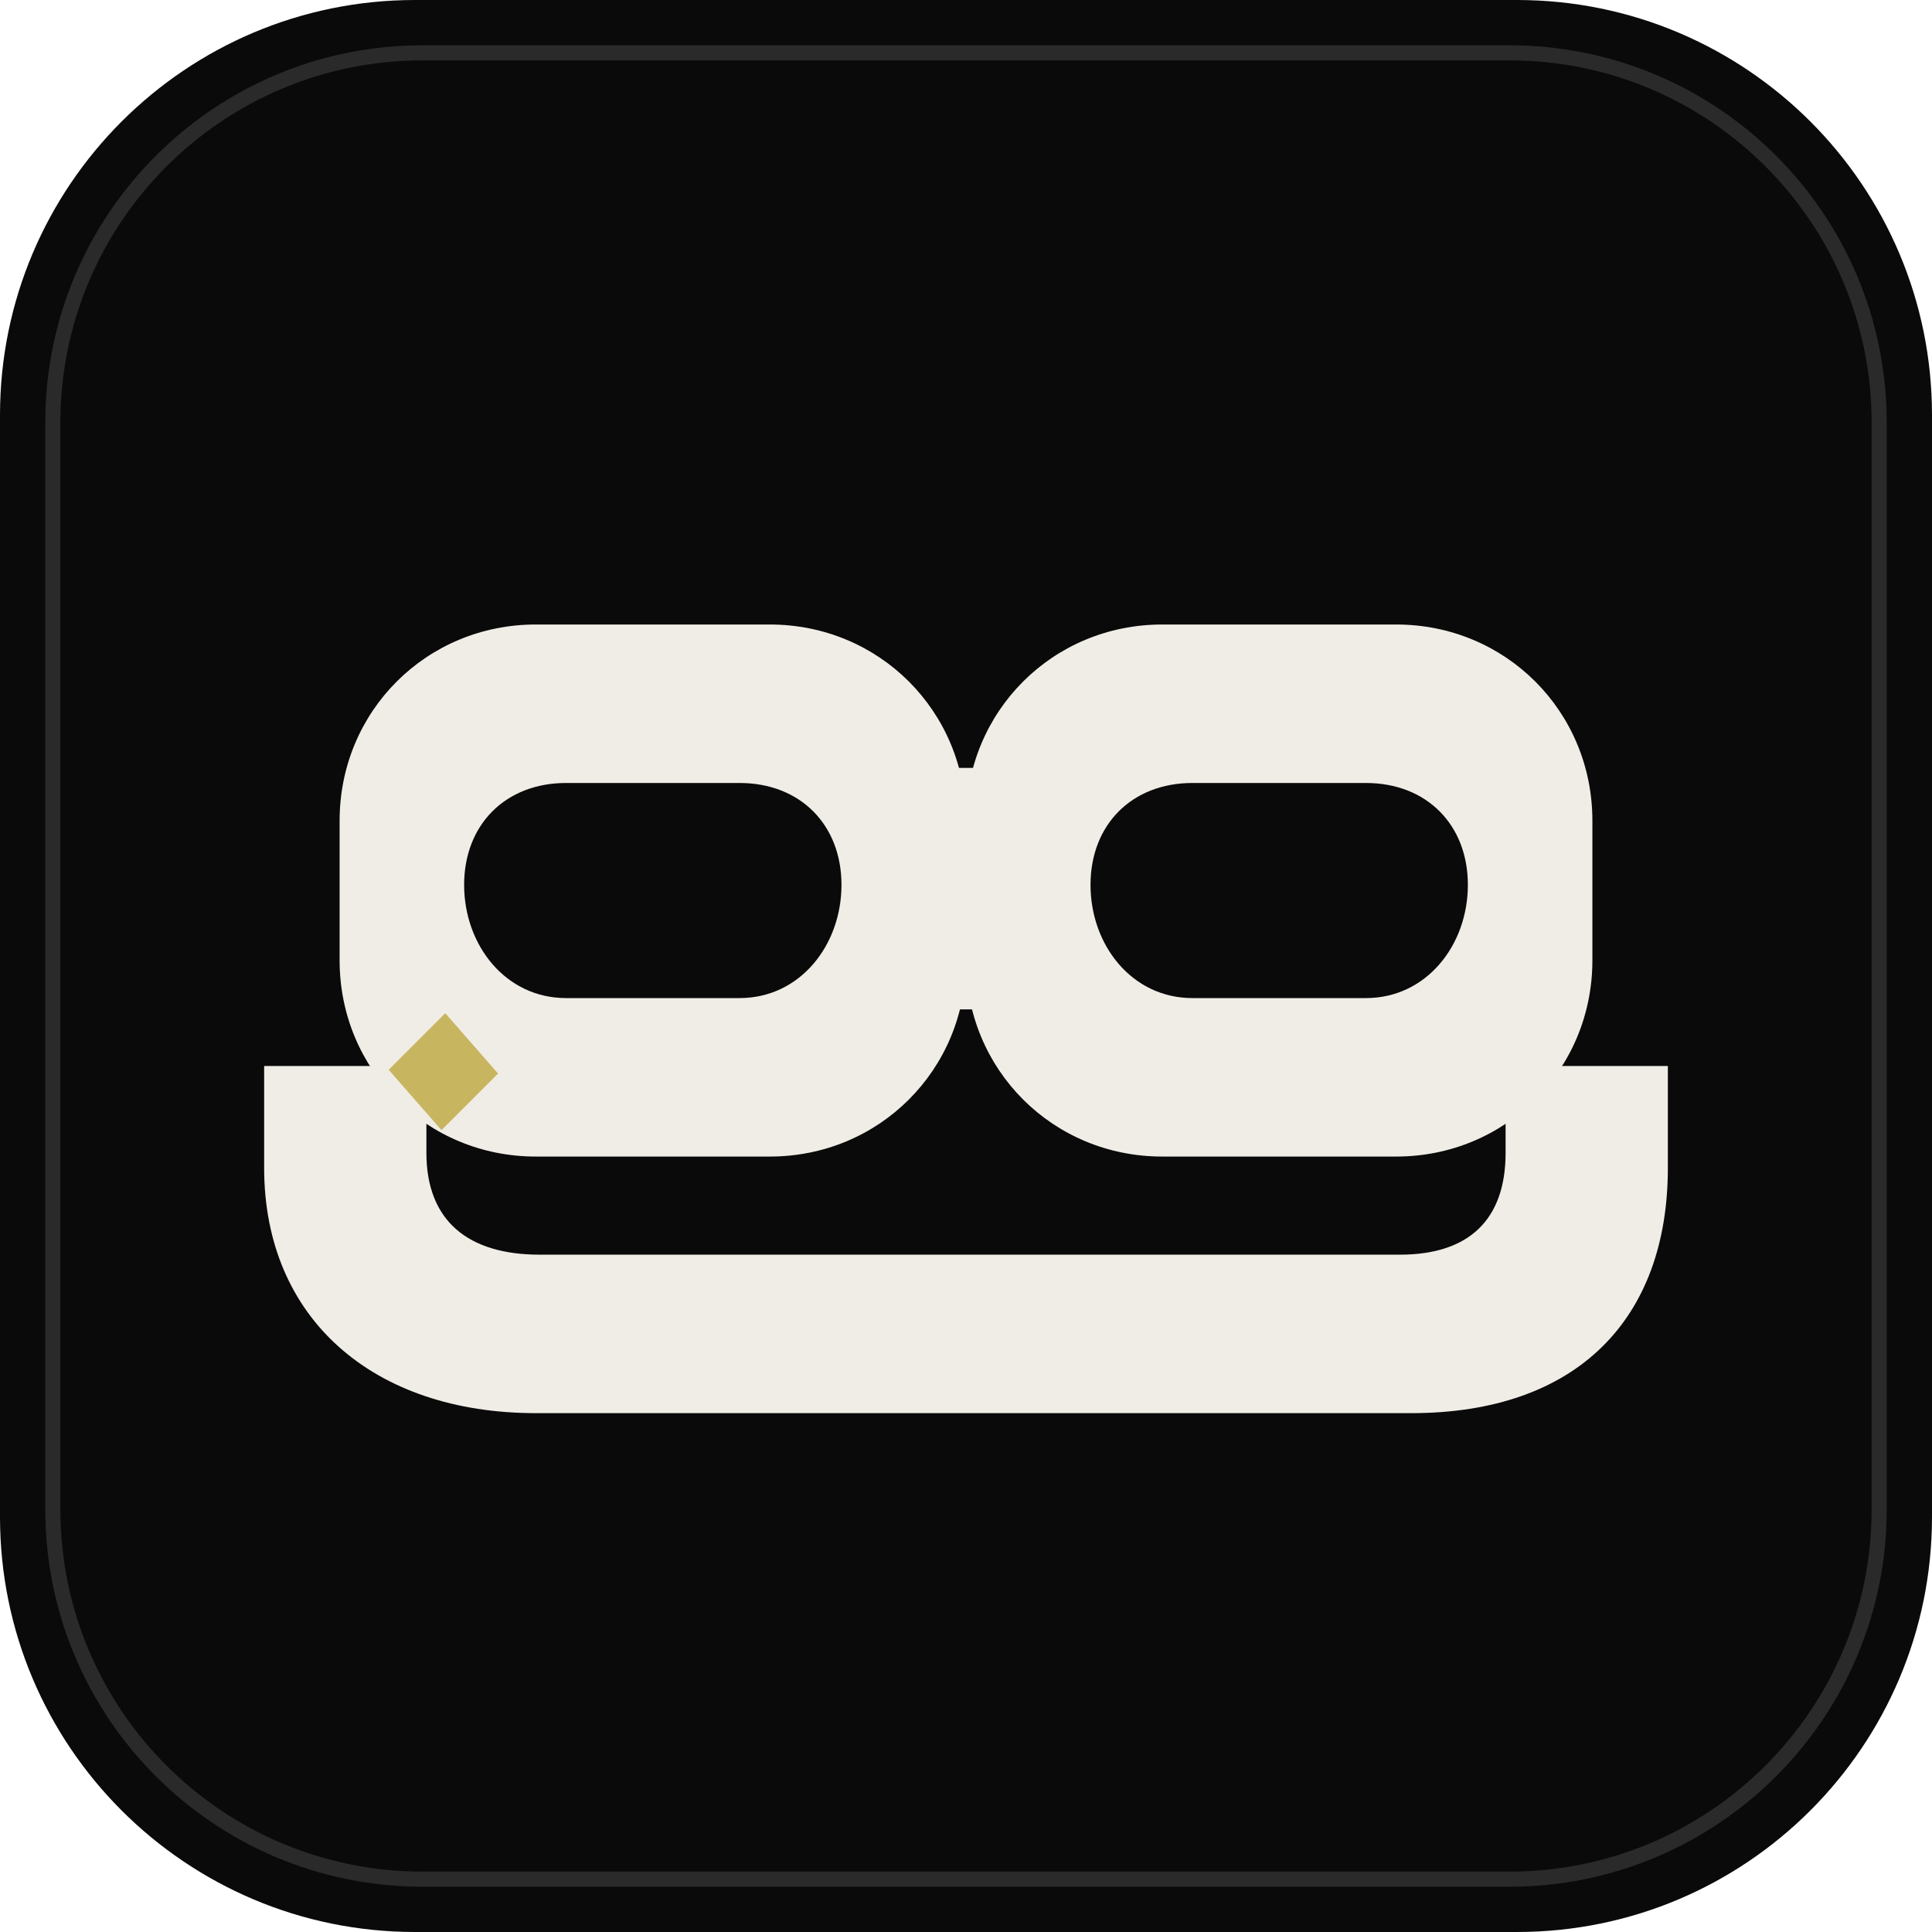
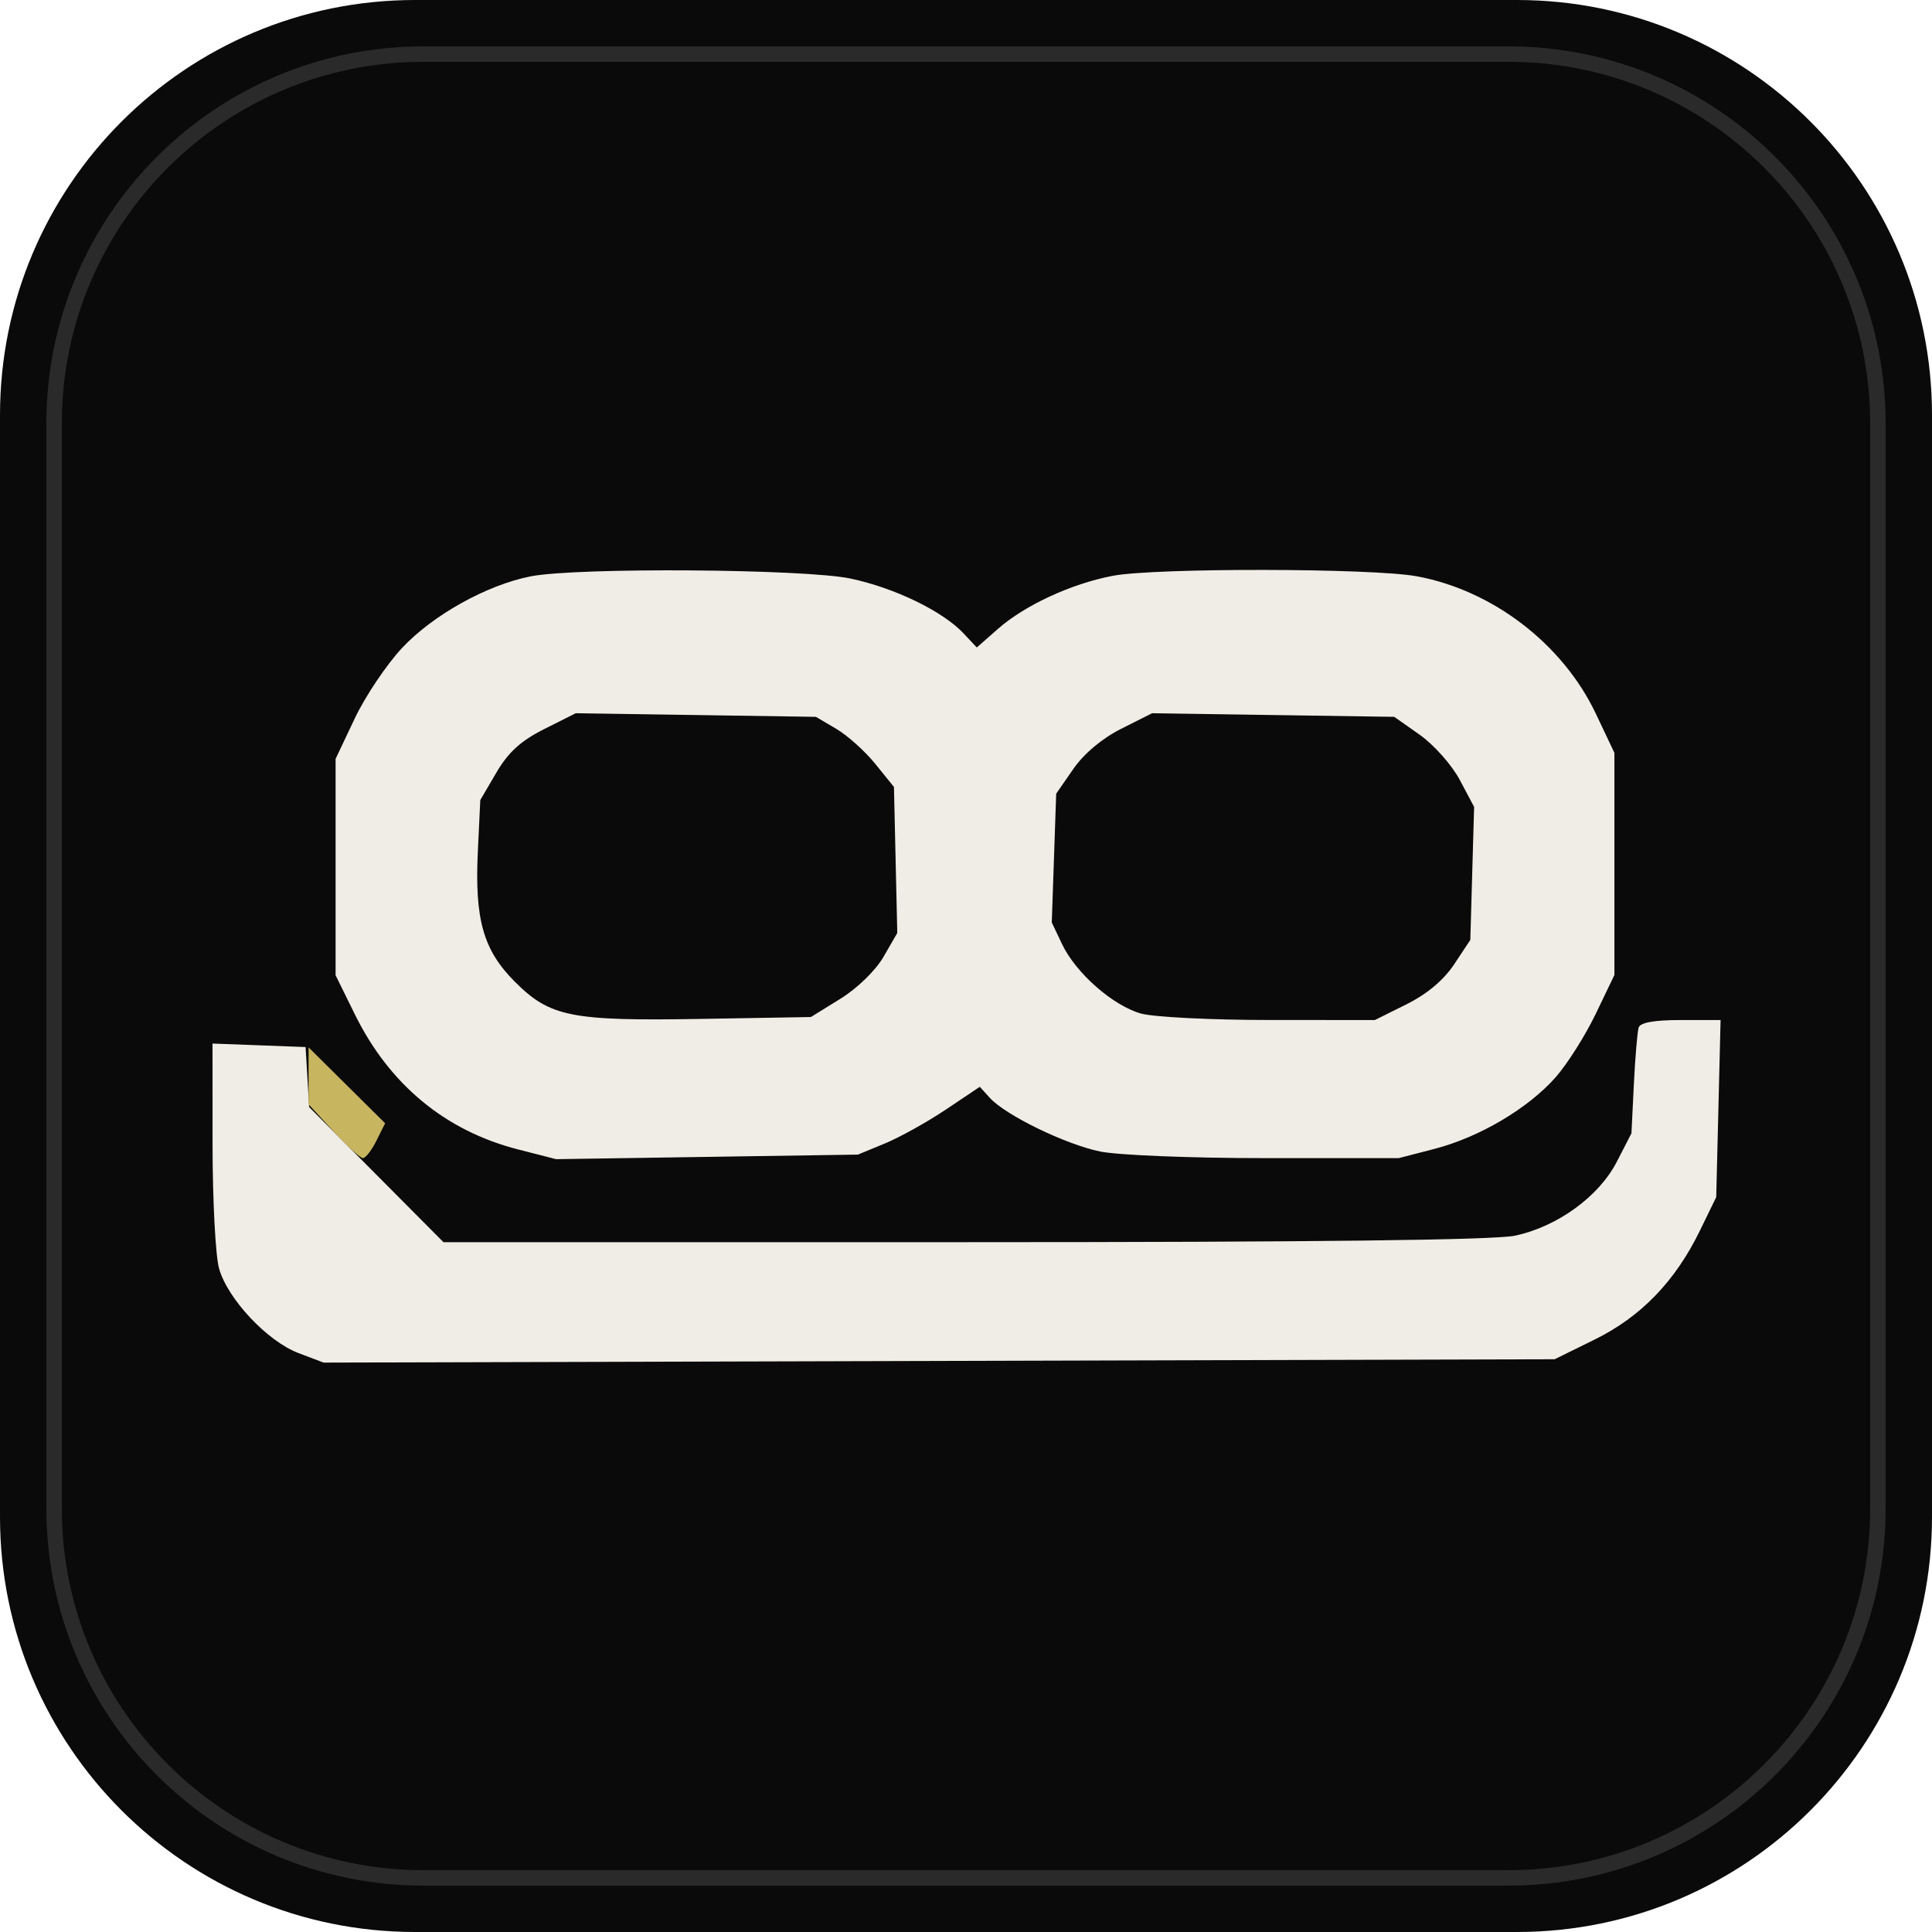
<svg xmlns="http://www.w3.org/2000/svg" viewBox="0 0 1024 1024" role="img" aria-labelledby="title">
  <rect width="1024" height="1024" rx="220" fill="#0A0A0A" />
-   <rect x="28" y="28" width="968" height="968" rx="196" fill="none" stroke="#2A2A2A" stroke-width="8" />
-   <g transform="translate(92 275) scale(2)">
-     <rect x="194" y="66" width="32" height="64" rx="10" fill="#F0EDE6" />
-     <path fill="#F0EDE6" fill-rule="evenodd" d="M96 28h62c29 0 52 23 52 52v37c0 29-23 52-52 52H96c-29 0-52-23-52-52V80c0-29 23-52 52-52Zm8 42c-16 0-27 11-27 27s11 30 27 30h46c16 0 27-14 27-30s-11-27-27-27z" />
-     <path fill="#F0EDE6" fill-rule="evenodd" d="M262 28h62c29 0 52 23 52 52v37c0 29-23 52-52 52h-62c-29 0-52-23-52-52V80c0-29 23-52 52-52Zm8 42c-16 0-27 11-27 27s11 30 27 30h46c16 0 27-14 27-30s-11-27-27-27z" />
-     <path fill="#F0EDE6" d="M24 145v27c0 40 29 65 72 65h232c44 0 68-25 68-65v-27h-43v23c0 18-10 27-28 27H97c-19 0-30-9-30-27v-23z" />
-     <path fill="#C8B560" d="m57 146 15-15 14 16-15 15z" />
+   <rect x="28.67" y="28.67" width="966.66" height="966.66" rx="195.80" fill="none" stroke="#2A2A2A" stroke-width="8.19" />
+   <g transform="translate(112.640 301.978) scale(3.182151)">
+     <g transform="translate(0 132) scale(1 -1)" fill="#F0EDE6" fill-rule="evenodd">
+       <path d="M53.000 130.902 C45.731 129.483 36.702 124.458 31.580 118.982 C28.989 116.213 25.437 110.921 23.685 107.223 L20.500 100.500 20.500 82.479 L20.500 64.458 23.698 57.962 C29.460 46.258 38.761 38.557 50.889 35.450 L57.228 33.826 82.364 34.206 L107.500 34.587 112.000 36.446 C114.475 37.469 119.042 40.010 122.150 42.092 L127.800 45.879 129.456 44.049 C132.070 41.160 141.995 36.323 147.799 35.109 C150.760 34.489 162.911 34.000 175.339 34.000 L197.580 34.000 203.540 35.542 C211.023 37.479 219.180 42.308 223.737 47.500 C225.669 49.700 228.655 54.425 230.374 58.000 L233.500 64.500 233.500 83.000 L233.500 101.500 230.418 108.003 C224.912 119.621 213.219 128.595 200.566 130.913 C193.098 132.281 157.053 132.338 149.960 130.992 C143.090 129.690 135.335 126.111 130.853 122.176 L127.298 119.054 125.098 121.396 C121.618 125.100 113.650 128.967 106.280 130.529 C98.633 132.149 60.745 132.415 53.000 130.902 Z M103.894 105.500 C105.761 104.400 108.686 101.772 110.394 99.661 L113.500 95.822 113.777 83.661 L114.054 71.500 111.765 67.535 C110.446 65.251 107.398 62.285 104.571 60.535 L99.666 57.500 81.416 57.189 C59.705 56.819 56.225 57.512 50.368 63.368 C45.104 68.633 43.652 73.733 44.191 85.070 L44.599 93.640 47.285 98.223 C49.269 101.608 51.347 103.499 55.235 105.455 L60.500 108.102 80.500 107.801 L100.500 107.500 103.894 105.500 Z M201.090 104.500 C203.431 102.850 206.423 99.475 207.740 97.000 L210.133 92.500 209.816 81.422 L209.500 70.345 206.817 66.295 C205.071 63.660 202.296 61.330 198.871 59.623 L193.607 57.000 176.054 57.006 C166.399 57.009 156.781 57.489 154.679 58.072 C149.988 59.375 143.788 64.819 141.496 69.649 L139.787 73.250 140.154 83.976 L140.522 94.702 143.374 98.818 C145.149 101.379 148.167 103.910 151.363 105.518 L156.500 108.102 176.667 107.801 L196.834 107.500 201.090 104.500 Z M237.540 55.750 C237.321 55.062 236.961 50.817 236.740 46.316 L236.338 38.133 233.906 33.406 C230.927 27.617 224.030 22.601 216.967 21.086 C213.542 20.352 183.814 20.000 125.184 20.000 L38.467 20.000 27.282 31.250 L16.097 42.500 15.798 47.500 L15.500 52.500 7.750 52.792 L0.000 53.084 0.006 36.292 C0.009 27.056 0.493 17.765 1.081 15.645 C2.494 10.560 9.117 3.500 14.329 1.524 L18.500 -0.057 121.022 0.221 L223.543 0.500 230.219 3.787 C237.907 7.572 243.623 13.481 247.716 21.876 L250.458 27.500 250.821 42.250 L251.183 57.000 244.560 57.000 C240.141 57.000 237.805 56.584 237.540 55.750 Z" />
+       <g transform="translate(16 34)" fill="#C8B560">
+         <path d="M0.000 13.699 L0.000 8.955 4.127 4.478 C6.397 2.015 8.614 0.000 9.054 0.000 C9.494 0.000 10.505 1.306 11.302 2.903 L12.750 5.806 6.375 12.124 L0.000 18.442 0.000 13.699 Z" />
+       </g>
+     </g>
  </g>
</svg>
